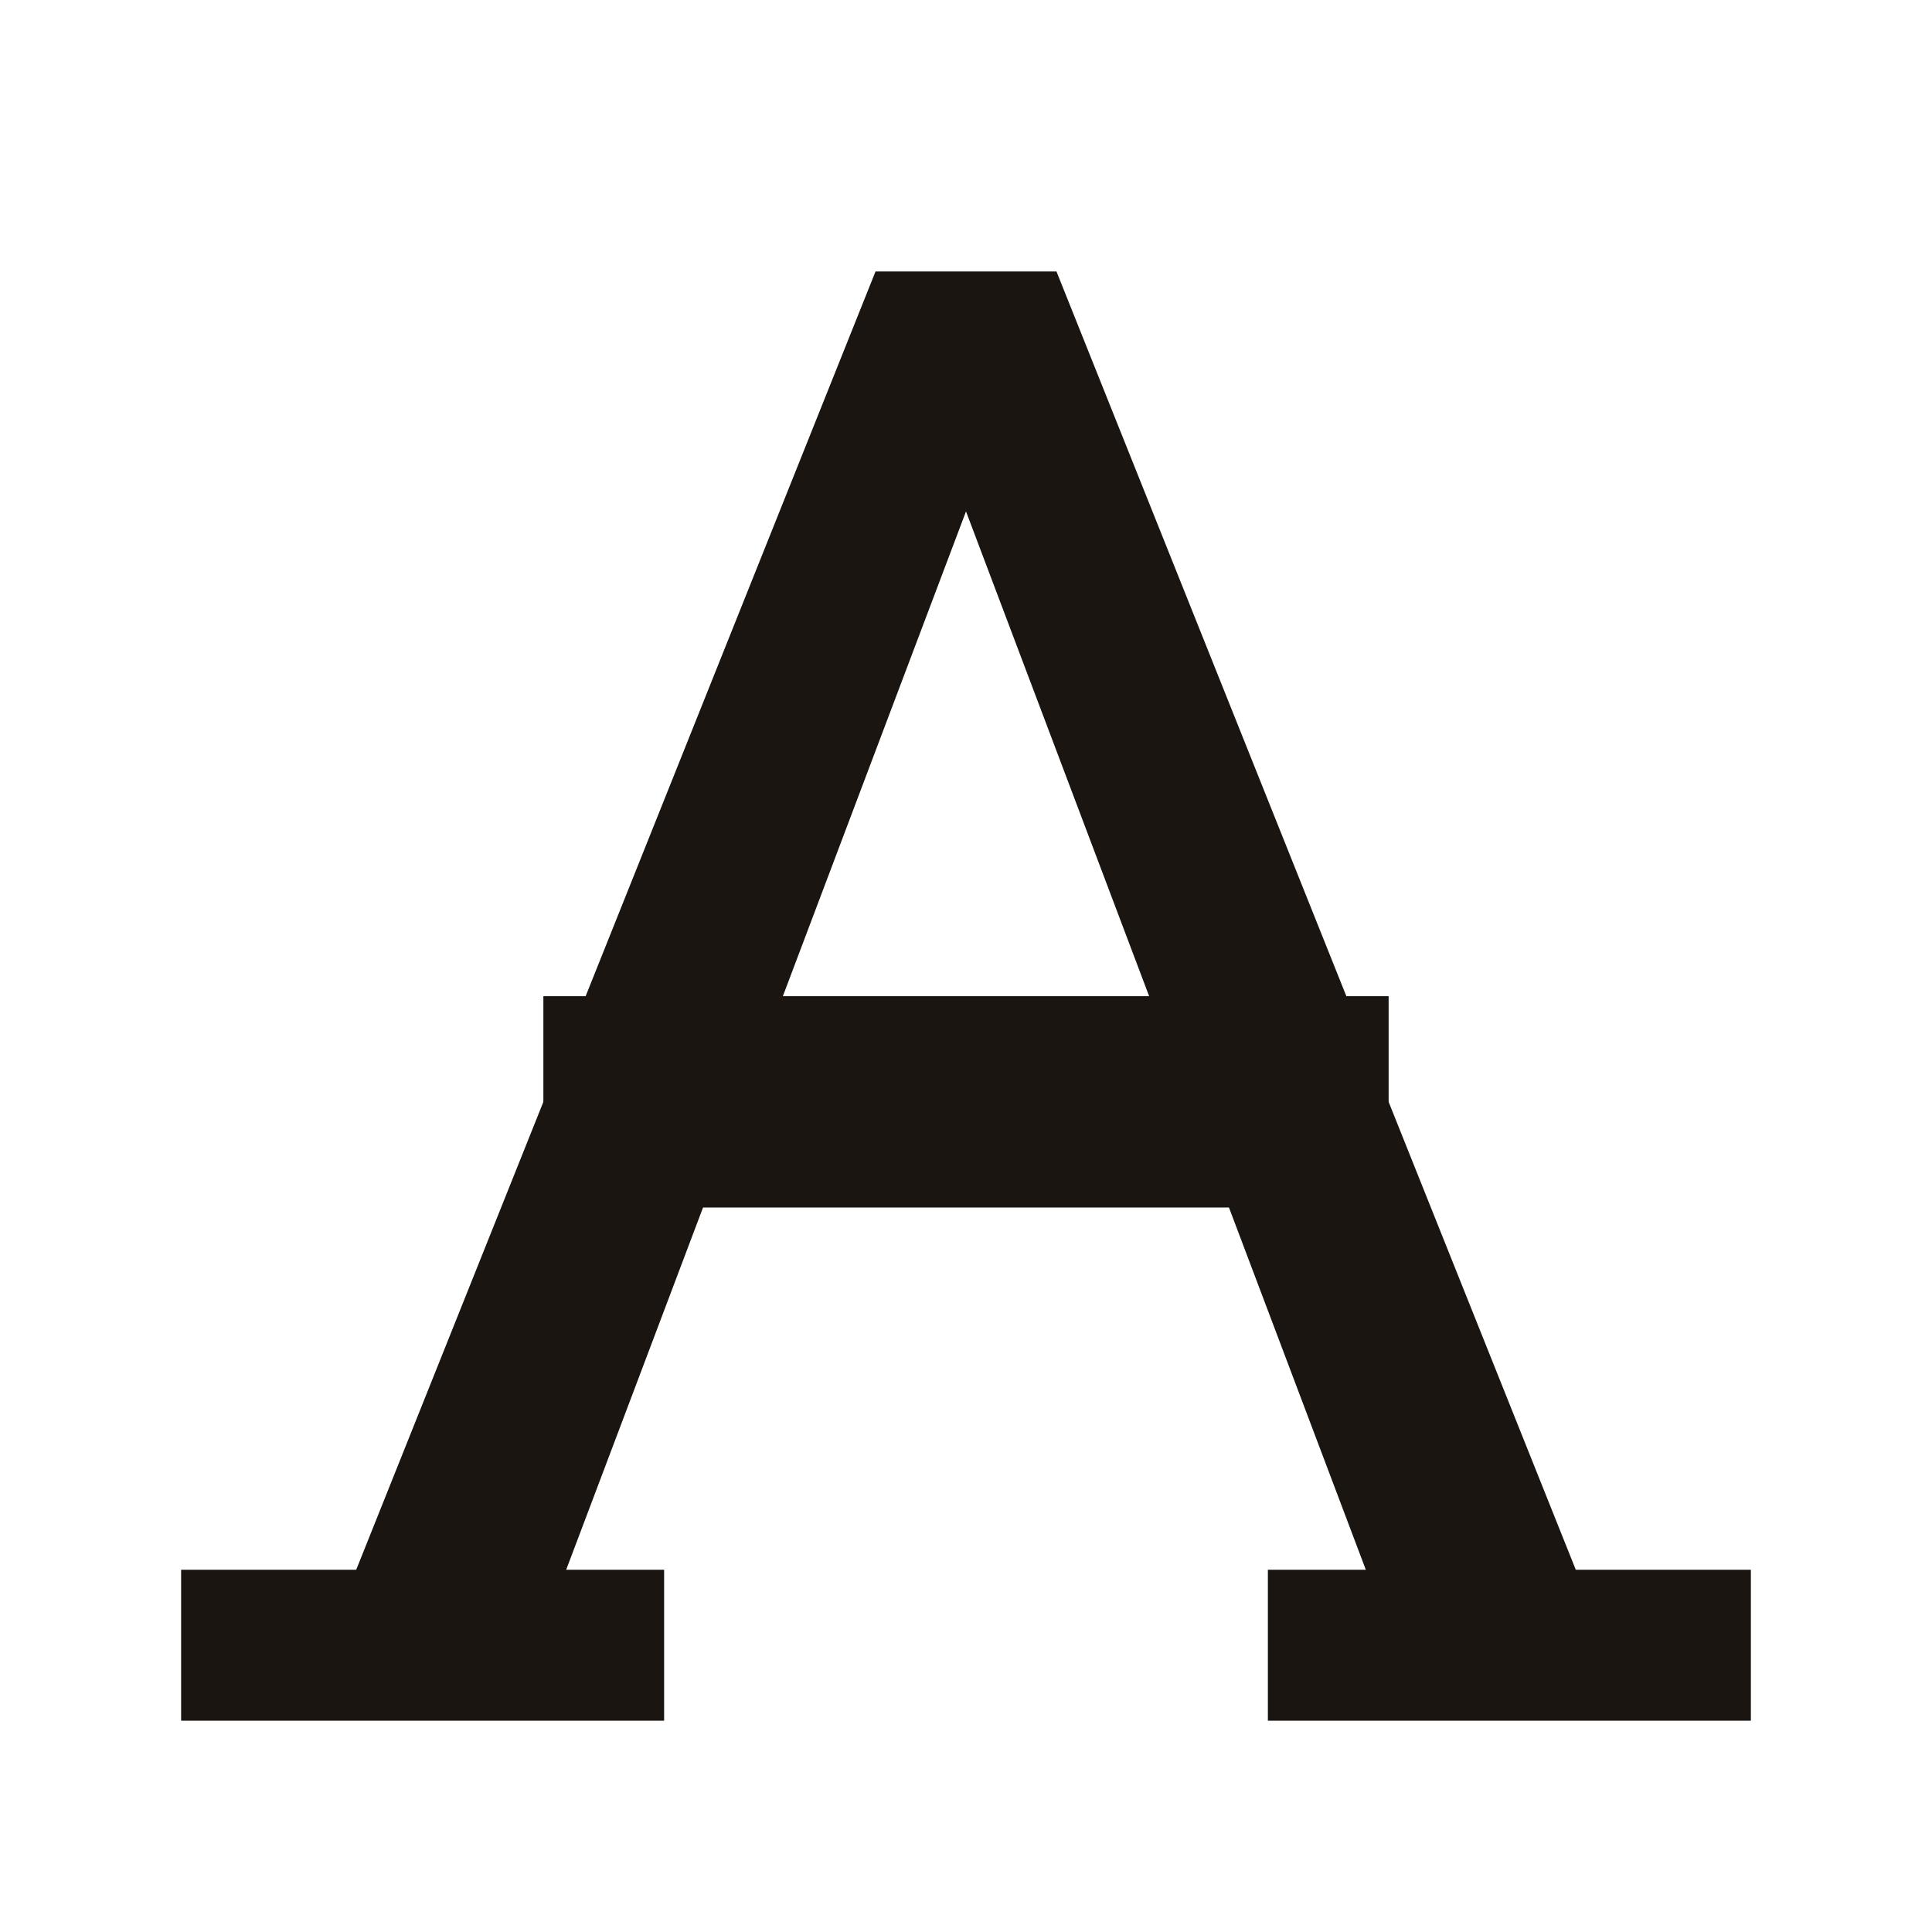
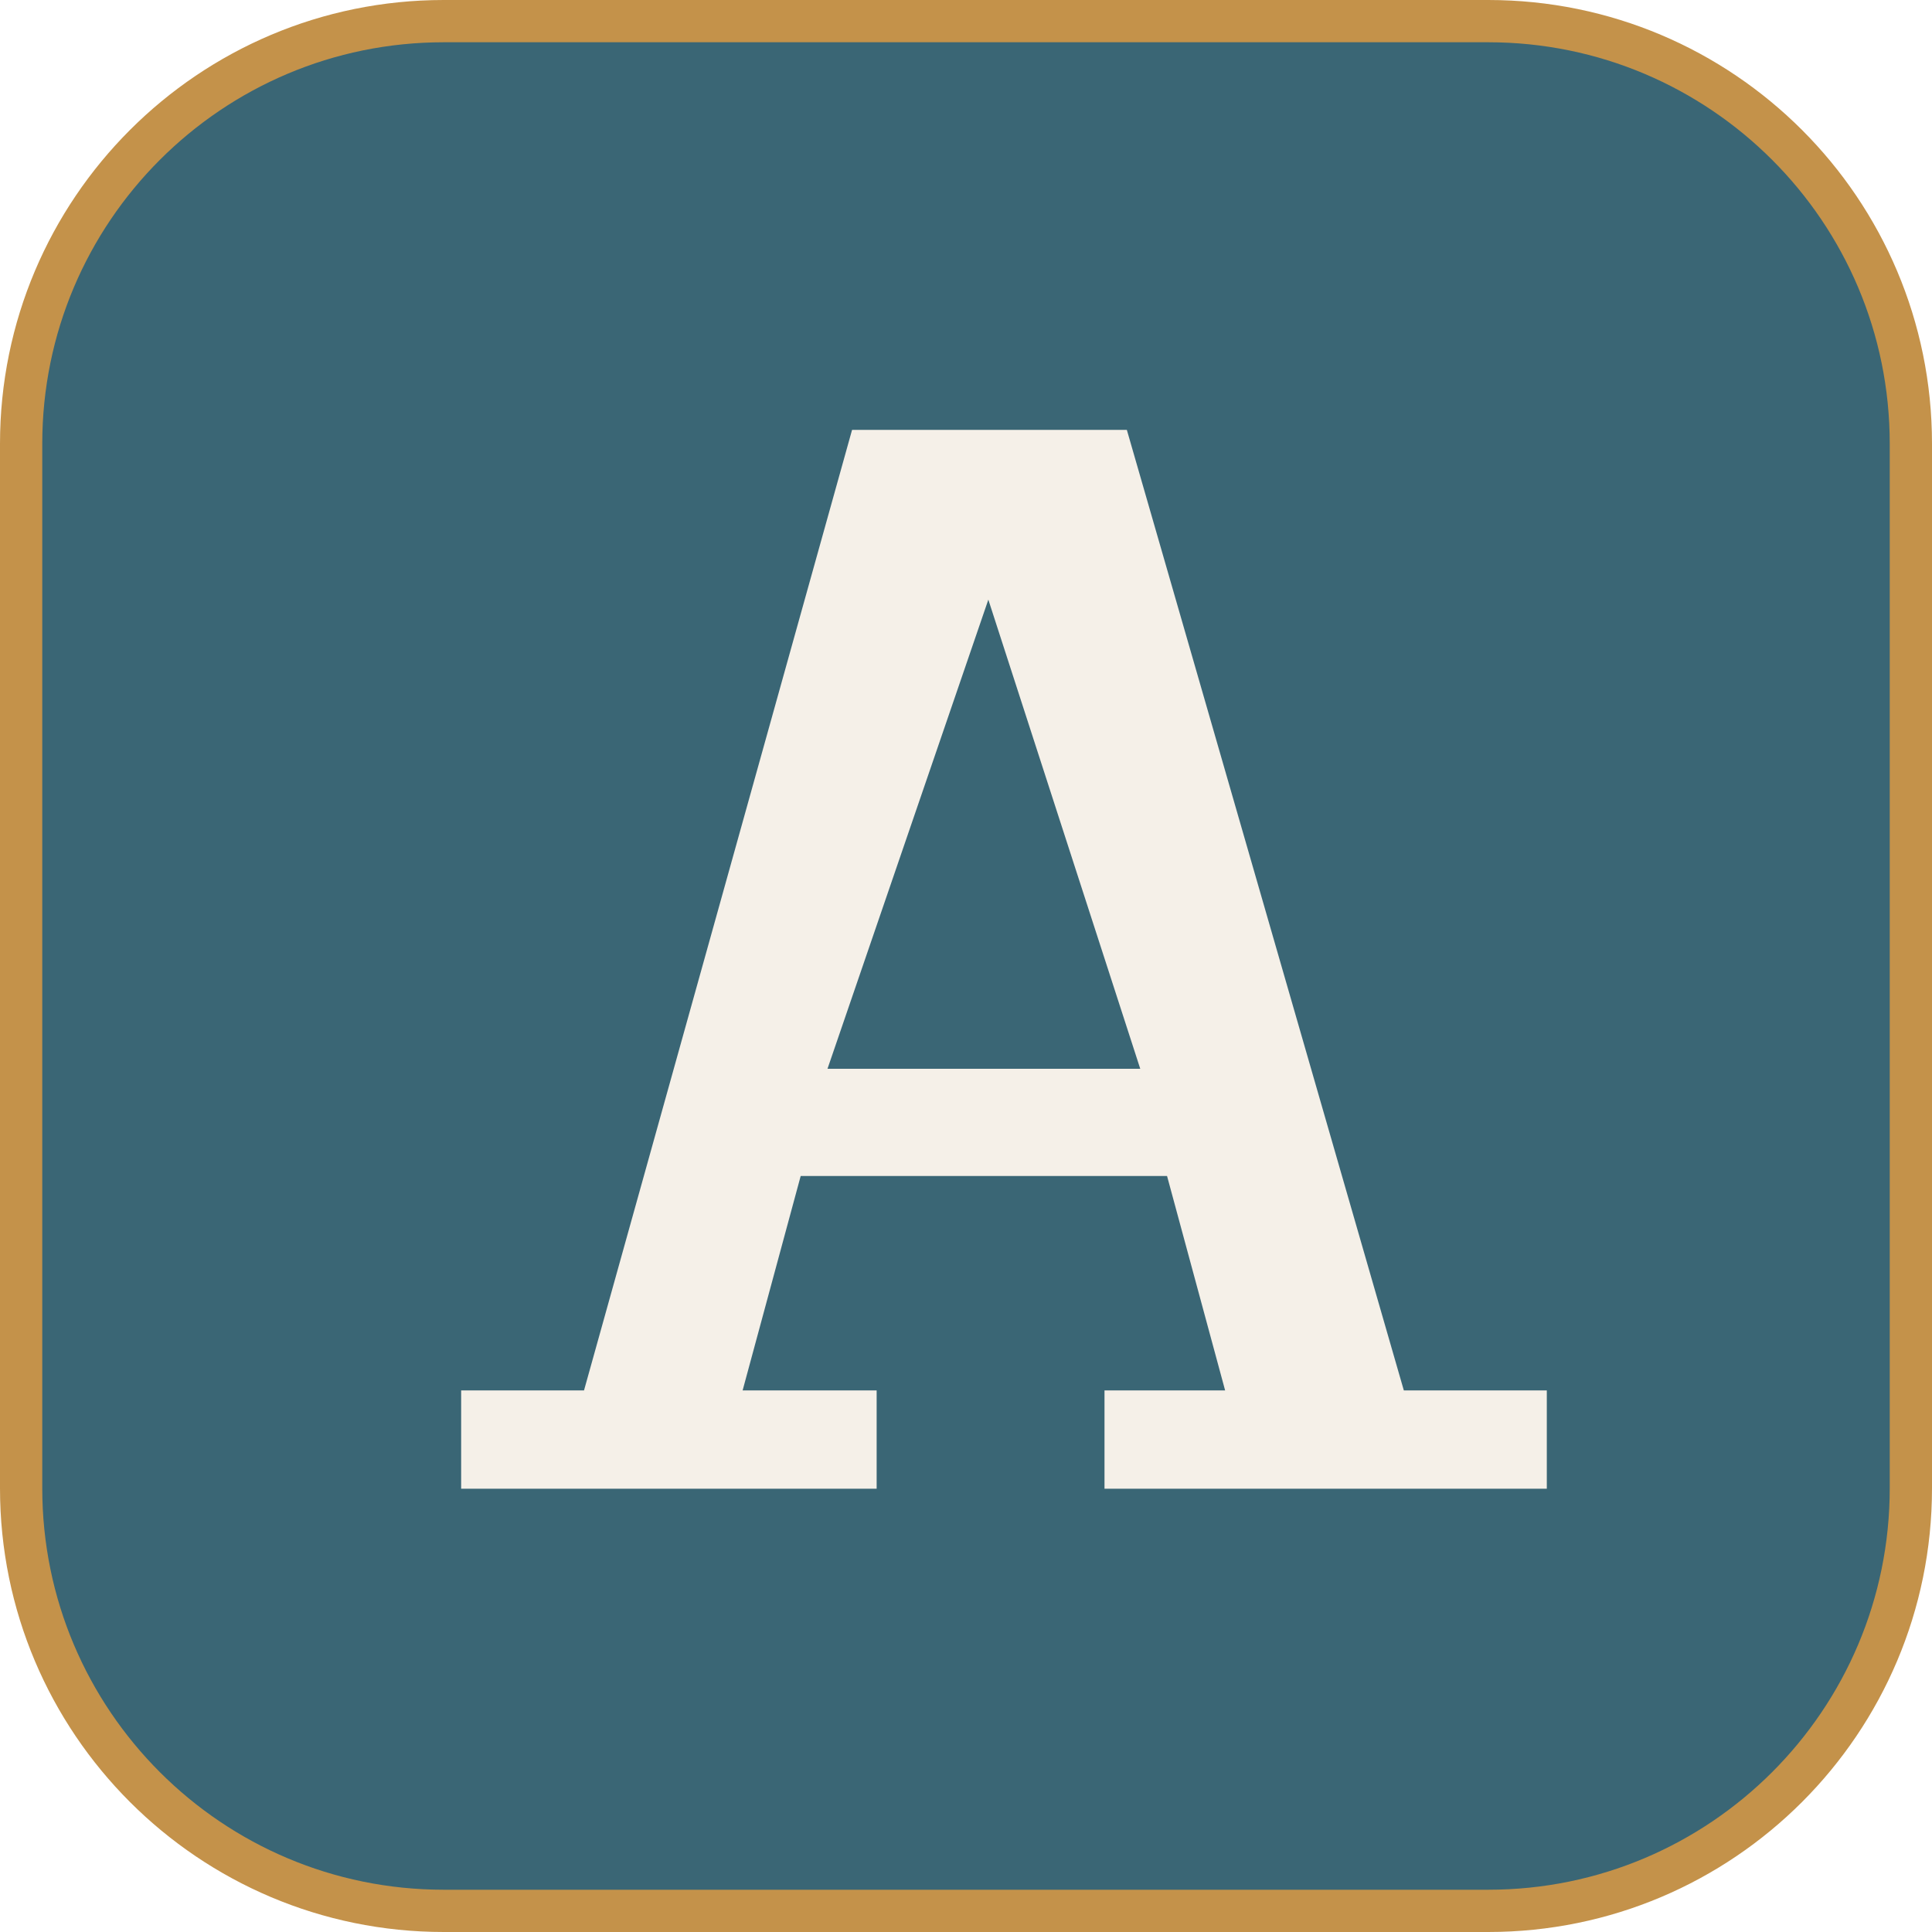
<svg xmlns="http://www.w3.org/2000/svg" viewBox="0 0 64 64" width="64" height="64" role="img" aria-label="Aquasystem">
-   <style>
-     .s { fill: #1A1510; }
-     @media (prefers-color-scheme: dark) { .s { fill: #F5F0E8; } }
-   </style>
-   <polygon class="s" points="29,9 35,9 18,54 11,54" />
-   <polygon class="s" points="35,9 29,9 46,54 53,54" />
-   <rect class="s" x="18" y="33" width="28" height="7" />
-   <rect class="s" x="6" y="52" width="16" height="5" />
-   <rect class="s" x="42" y="52" width="16" height="5" />
+   <rect x="0.7" y="0.7" width="62.6" height="62.6" rx="14" ry="14" fill="#3A6675" stroke="#C4924A" stroke-width="1.4" />
+   <path id="glyphA" fill="#F5F0E8" fill-rule="evenodd" transform="translate(8.32,8.32) scale(0.74)" d="M 31.4 8 L 39.2 8 L 51.6 51 L 58 51 L 58 55.4 L 38.2 55.4 L 38.2 51 L 43.6 51 L 41.0 41.4 L 24.6 41.4 L 22.0 51 L 28 51 L 28 55.4 L 9.4 55.4 L 9.4 51 L 14.9 51 L 26.9 8 Z M 33.0 15.6 L 25.8 36.6 L 39.8 36.6 Z" />
</svg>
